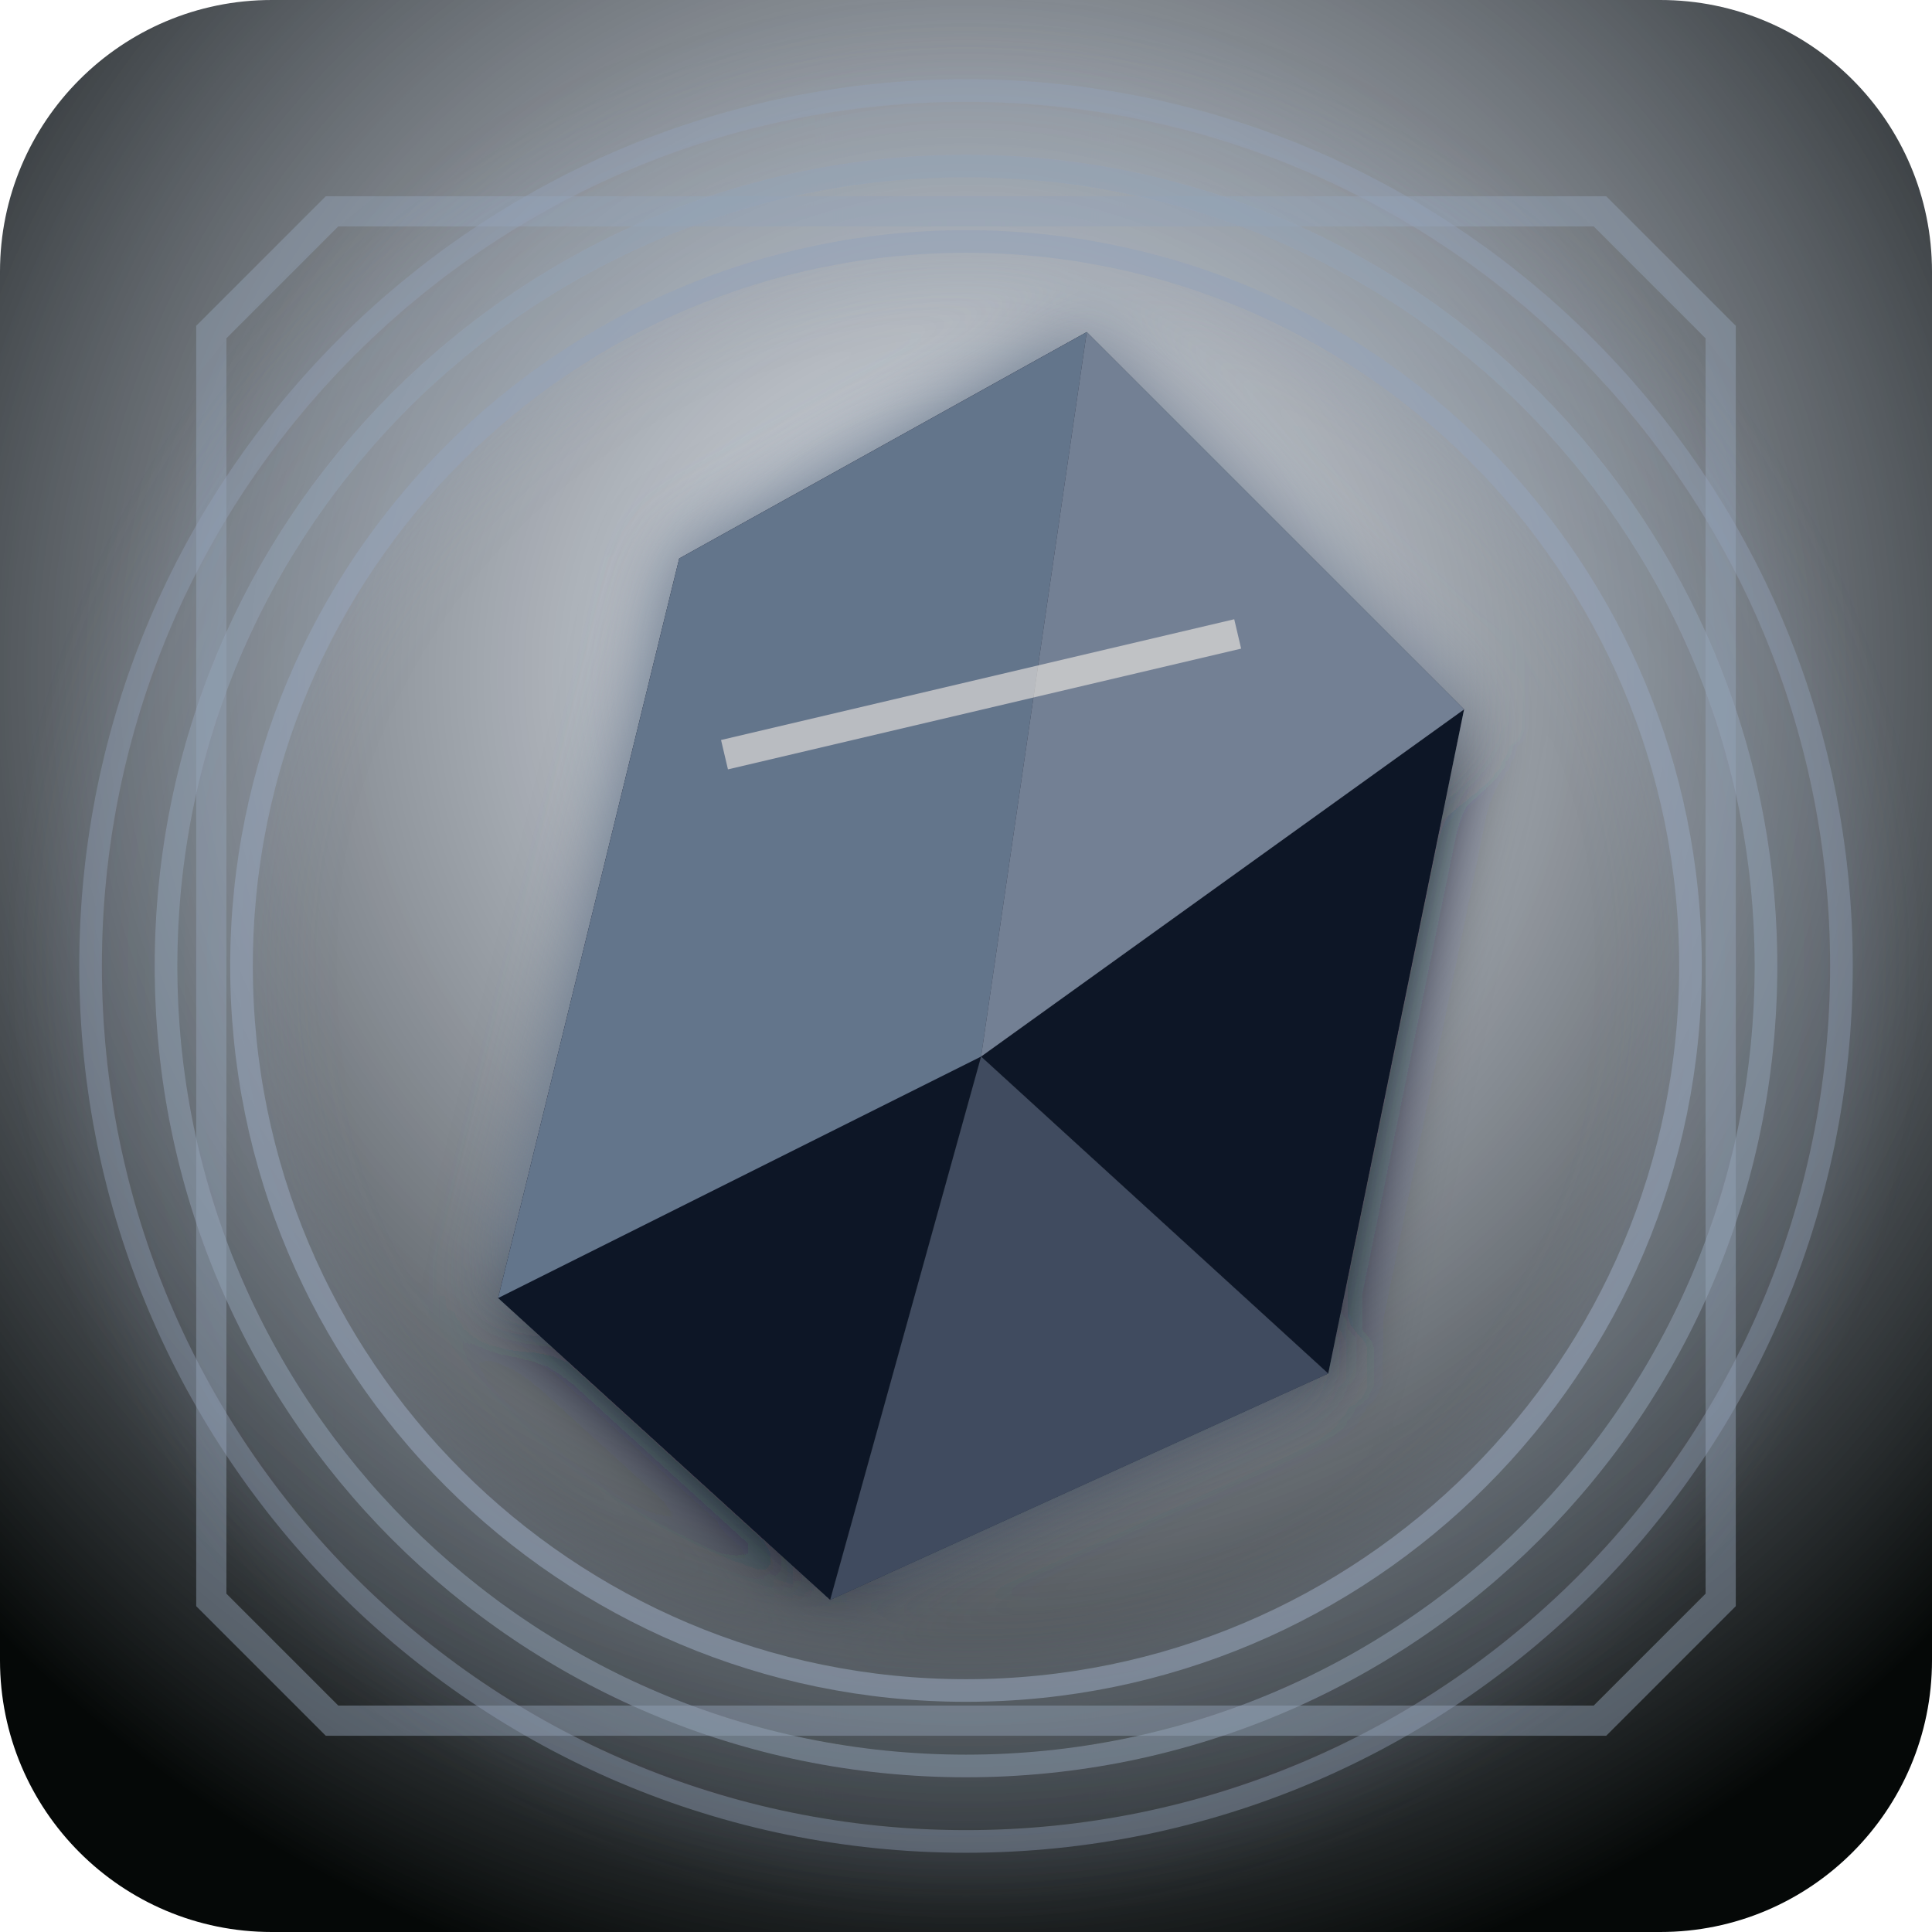
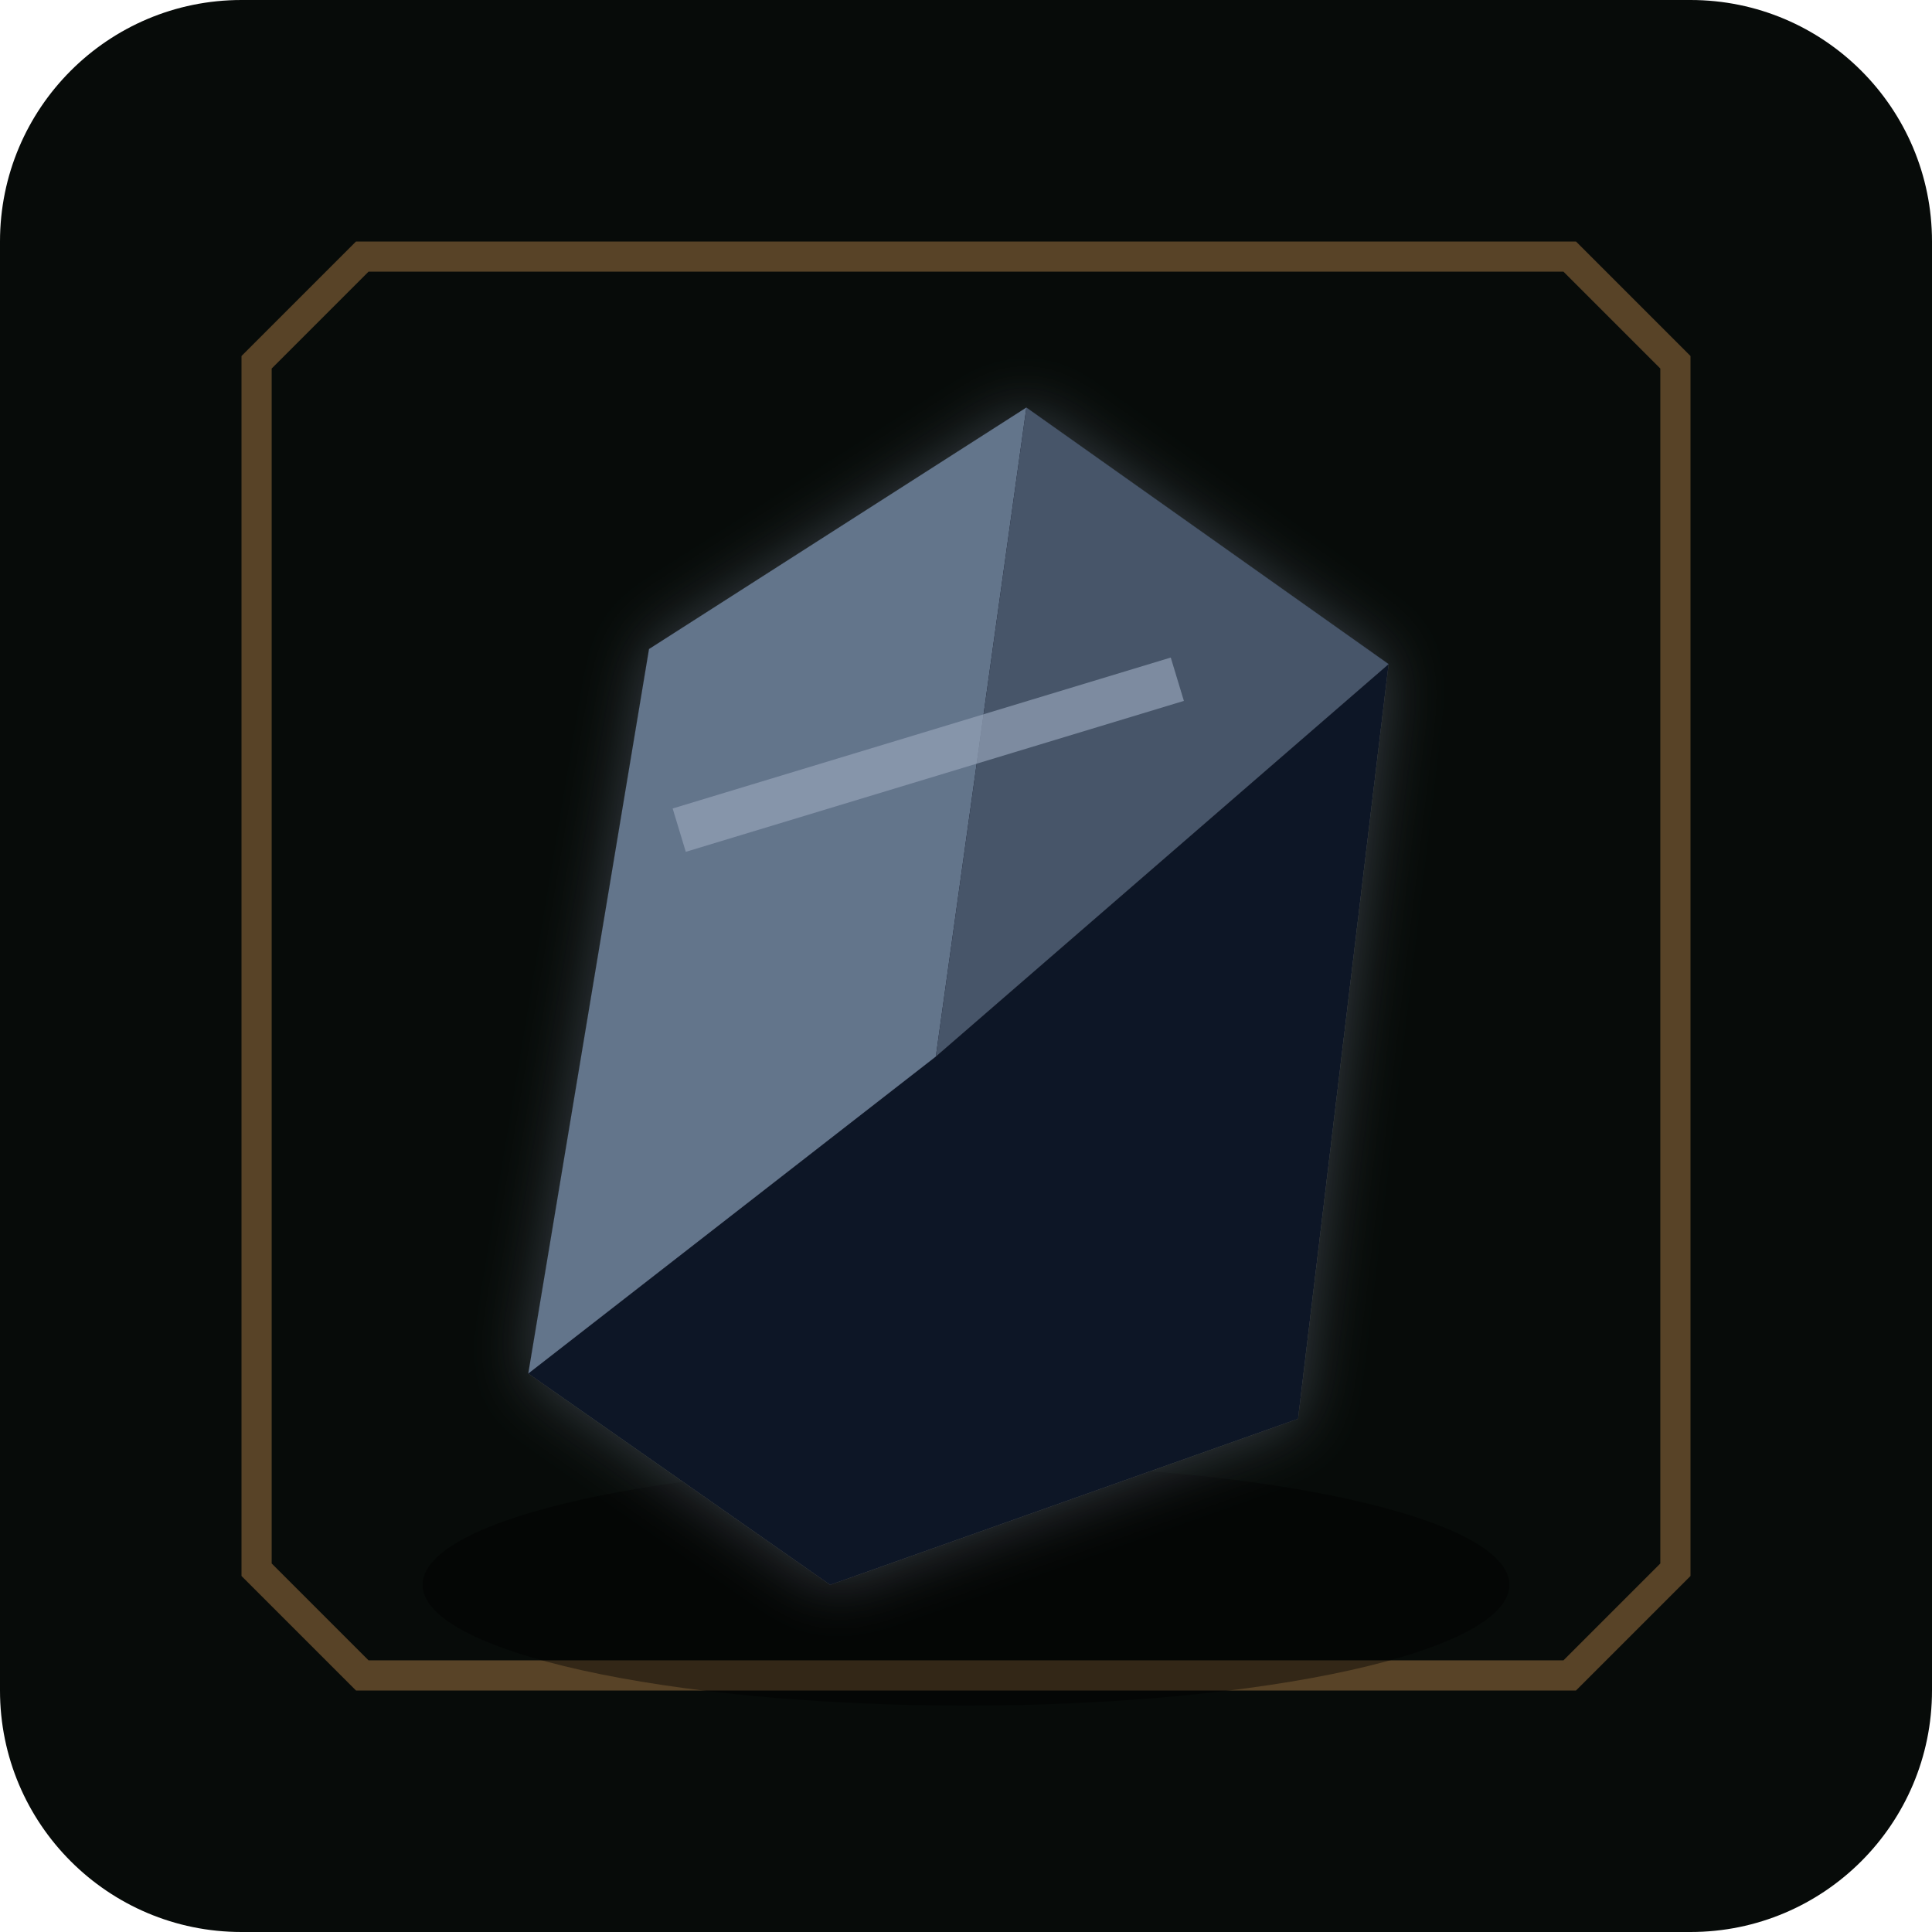
<svg xmlns="http://www.w3.org/2000/svg" viewBox="0 0 128 128" role="img" aria-label="hac-thiet-quang">
  <defs>
-     <radialGradient id="bg" cx="50%" cy="35%" r="70%">
-       <stop offset="0" stop-color="#64748b" stop-opacity=".22" />
-       <stop offset="1" stop-color="#050807" />
-     </radialGradient>
-     <filter id="glow">
-       <feGaussianBlur stdDeviation="2.4" result="b" />
-       <feMerge>
-         <feMergeNode in="b" />
-         <feMergeNode in="SourceGraphic" />
-       </feMerge>
+     <filter id="s" x="-30%" y="-30%" width="160%" height="160%">
+       <feDropShadow dx="0" dy="4" stdDeviation="4" flood-color="#000" flood-opacity=".55" />
+       <feDropShadow dx="0" dy="0" stdDeviation="2" flood-color="#94a3b8" flood-opacity=".35" />
    </filter>
  </defs>
-   <rect width="128" height="128" rx="18" fill="url(#bg)" />
-   <path d="M14 22 L22 14 H106 L114 22 V106 L106 114 H22 L14 106Z" fill="none" stroke="#94a3b8" stroke-opacity=".46" stroke-width="2" />
-   <g filter="url(#glow)">
-     <circle cx="64" cy="64" r="48" stroke="#94a3b8" stroke-width="1.5" fill="none" opacity=".6" />
-     <circle cx="64" cy="64" r="53" stroke="#94a3b8" stroke-width="1.5" fill="none" opacity=".5" />
-     <circle cx="64" cy="64" r="58" stroke="#94a3b8" stroke-width="1.5" fill="none" opacity=".4" />
-     <path d="M33 86 L45 37 L72 22 L97 47 L88 91 L55 106 Z" fill="#111827" />
-     <path d="M45 37 L72 22 L65 70 L33 86 Z" fill="#64748b" />
-     <path d="M72 22 L97 47 L65 70 Z" fill="#94a3b8" opacity=".75" />
-     <path d="M55 106 L65 70 L88 91 Z" fill="#64748b" opacity=".55" />
-     <path d="M48 50 L82 42" stroke="#fff7ed" stroke-width="2" opacity=".55" />
+   <rect width="128" height="128" rx="16" fill="#070b09" />
+   <path d="M17 24 L24 17 H104 L111 24 V104 L104 111 H24 L17 104Z" fill="none" stroke="#b8864b" stroke-opacity=".46" stroke-width="2" />
+   <ellipse cx="64" cy="105" rx="36" ry="8" fill="#000" opacity=".42" />
+   <g filter="url(#s)">
+     <path d="M35 91 L43 43 L68 27 L92 44 L86 94 L55 105Z" fill="#111827" />
+     <path d="M43 43 L68 27 L62 70 L35 91Z" fill="#64748b" />
+     <path d="M68 27 L92 44 L62 70Z" fill="#475569" />
+     <path d="M45 55 L78 45" stroke="#94a3b8" stroke-width="3" opacity=".7" />
  </g>
</svg>
